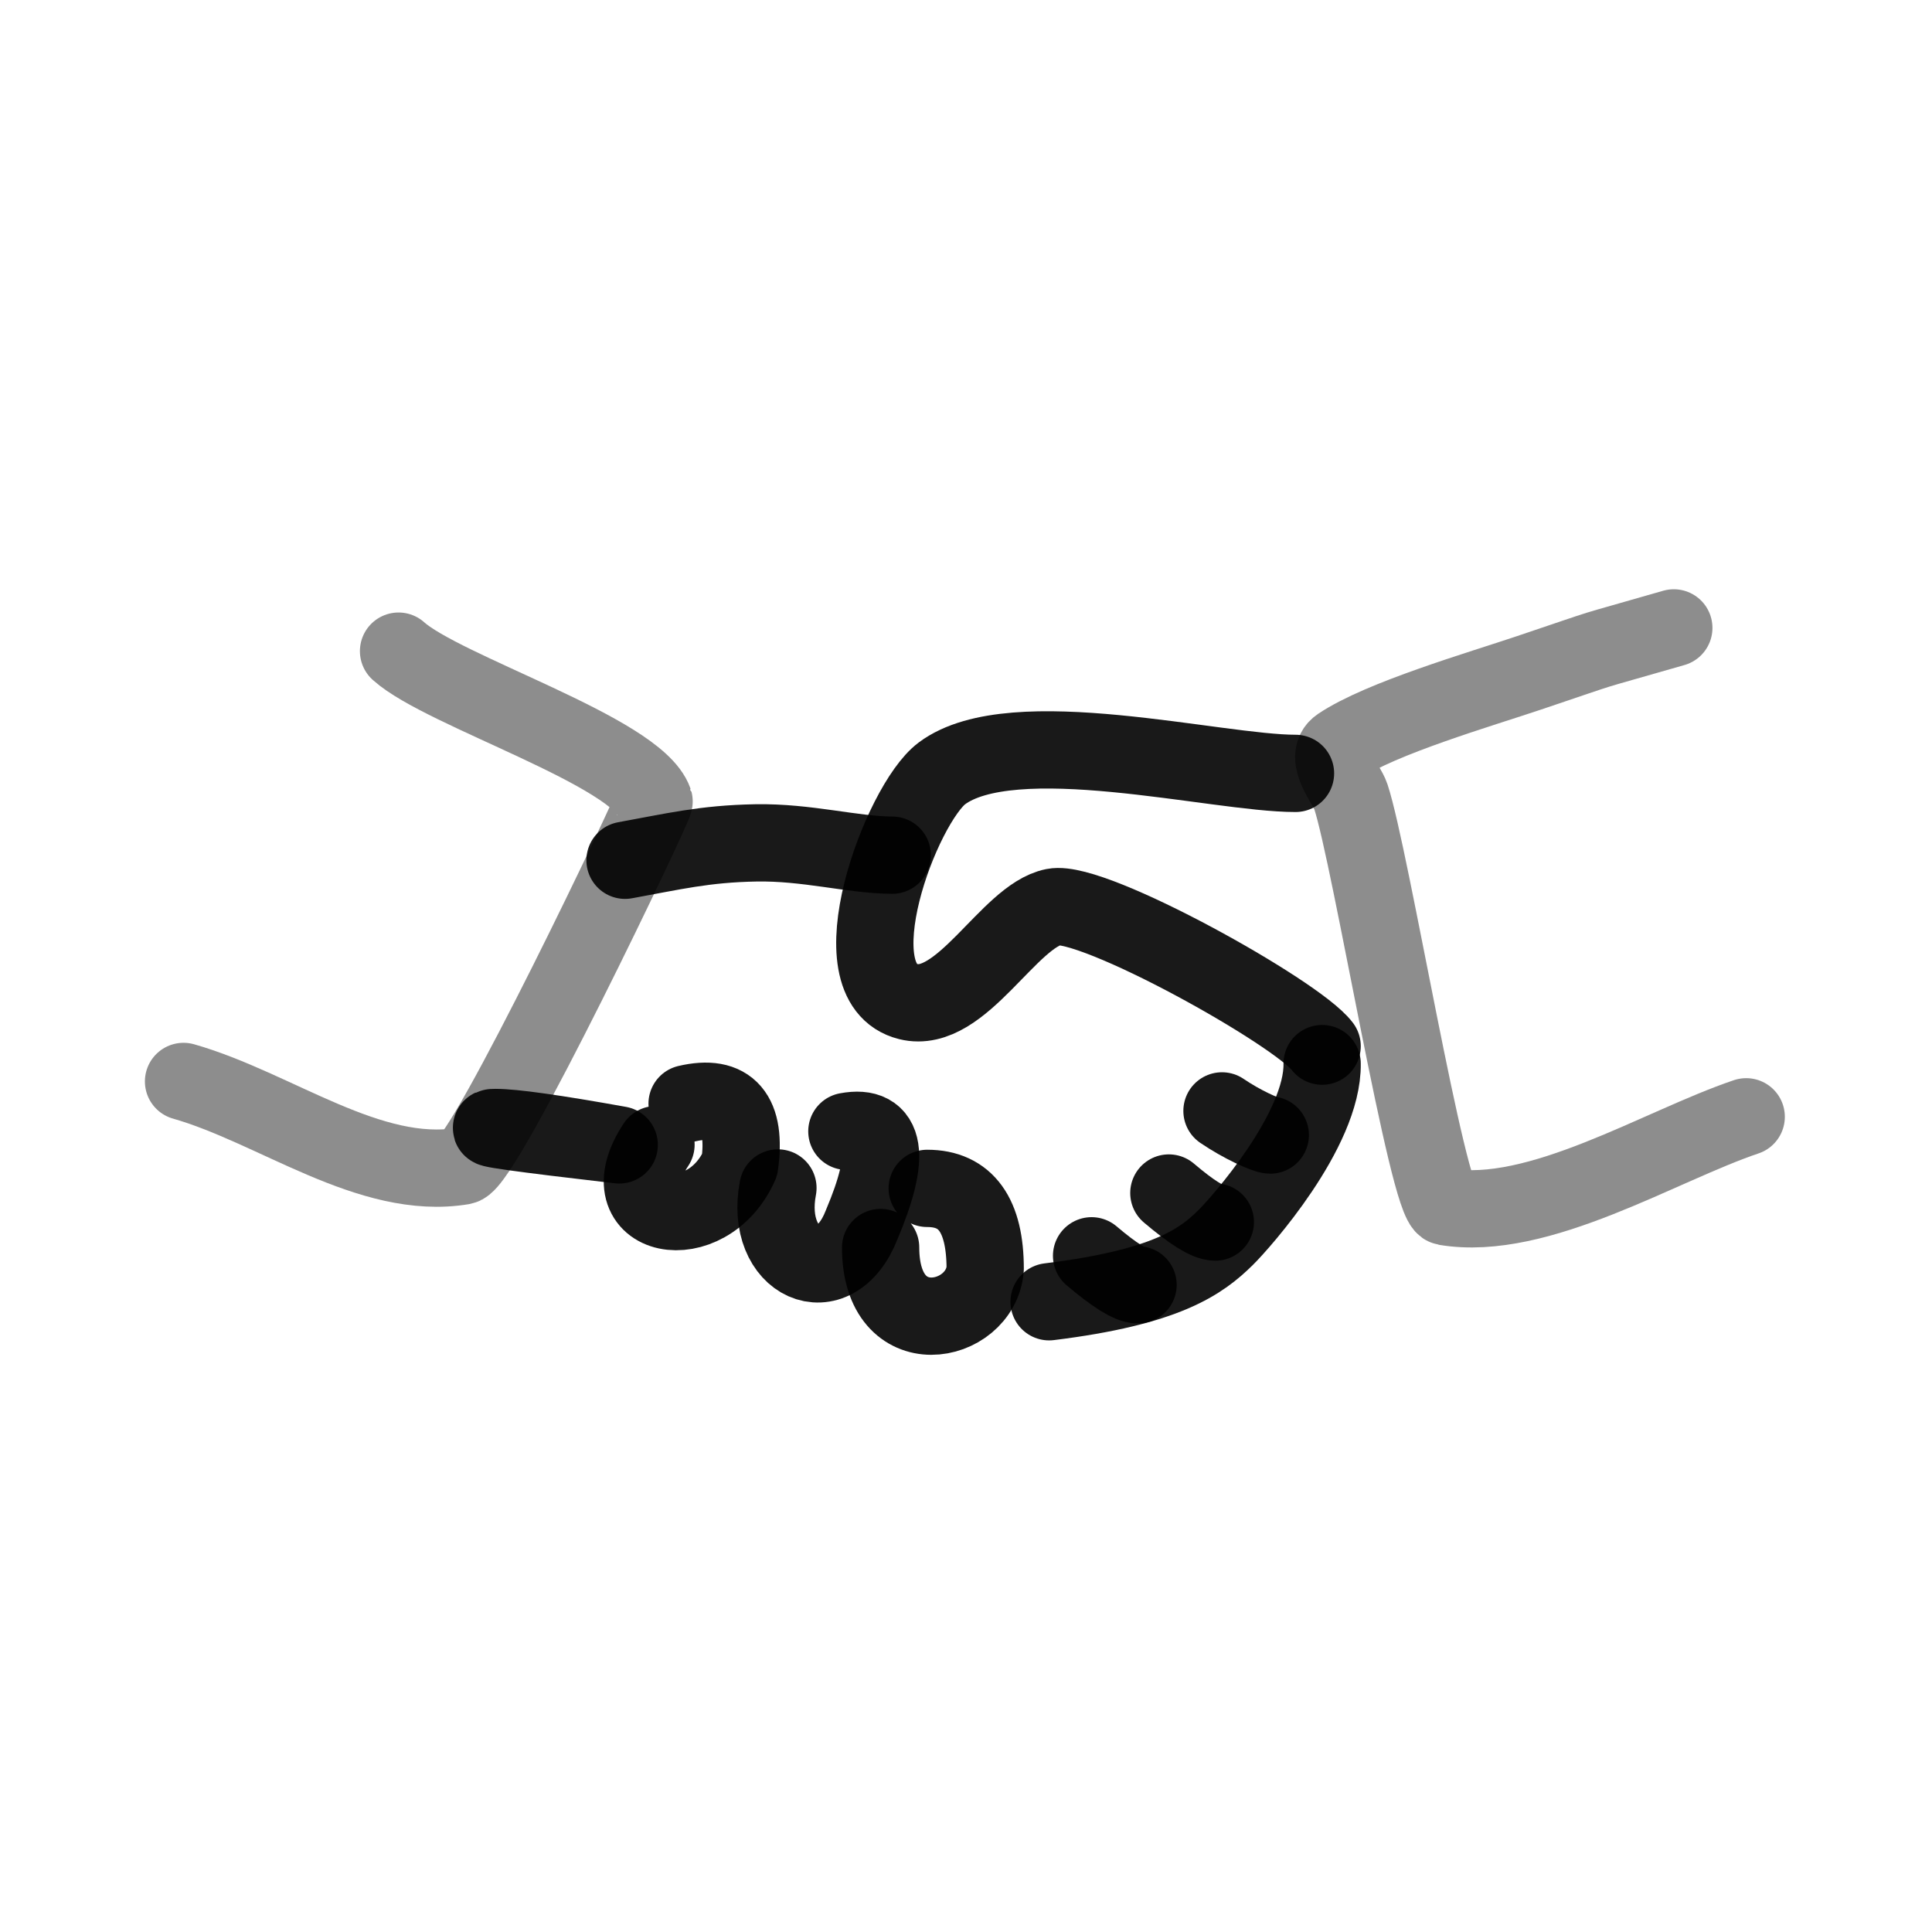
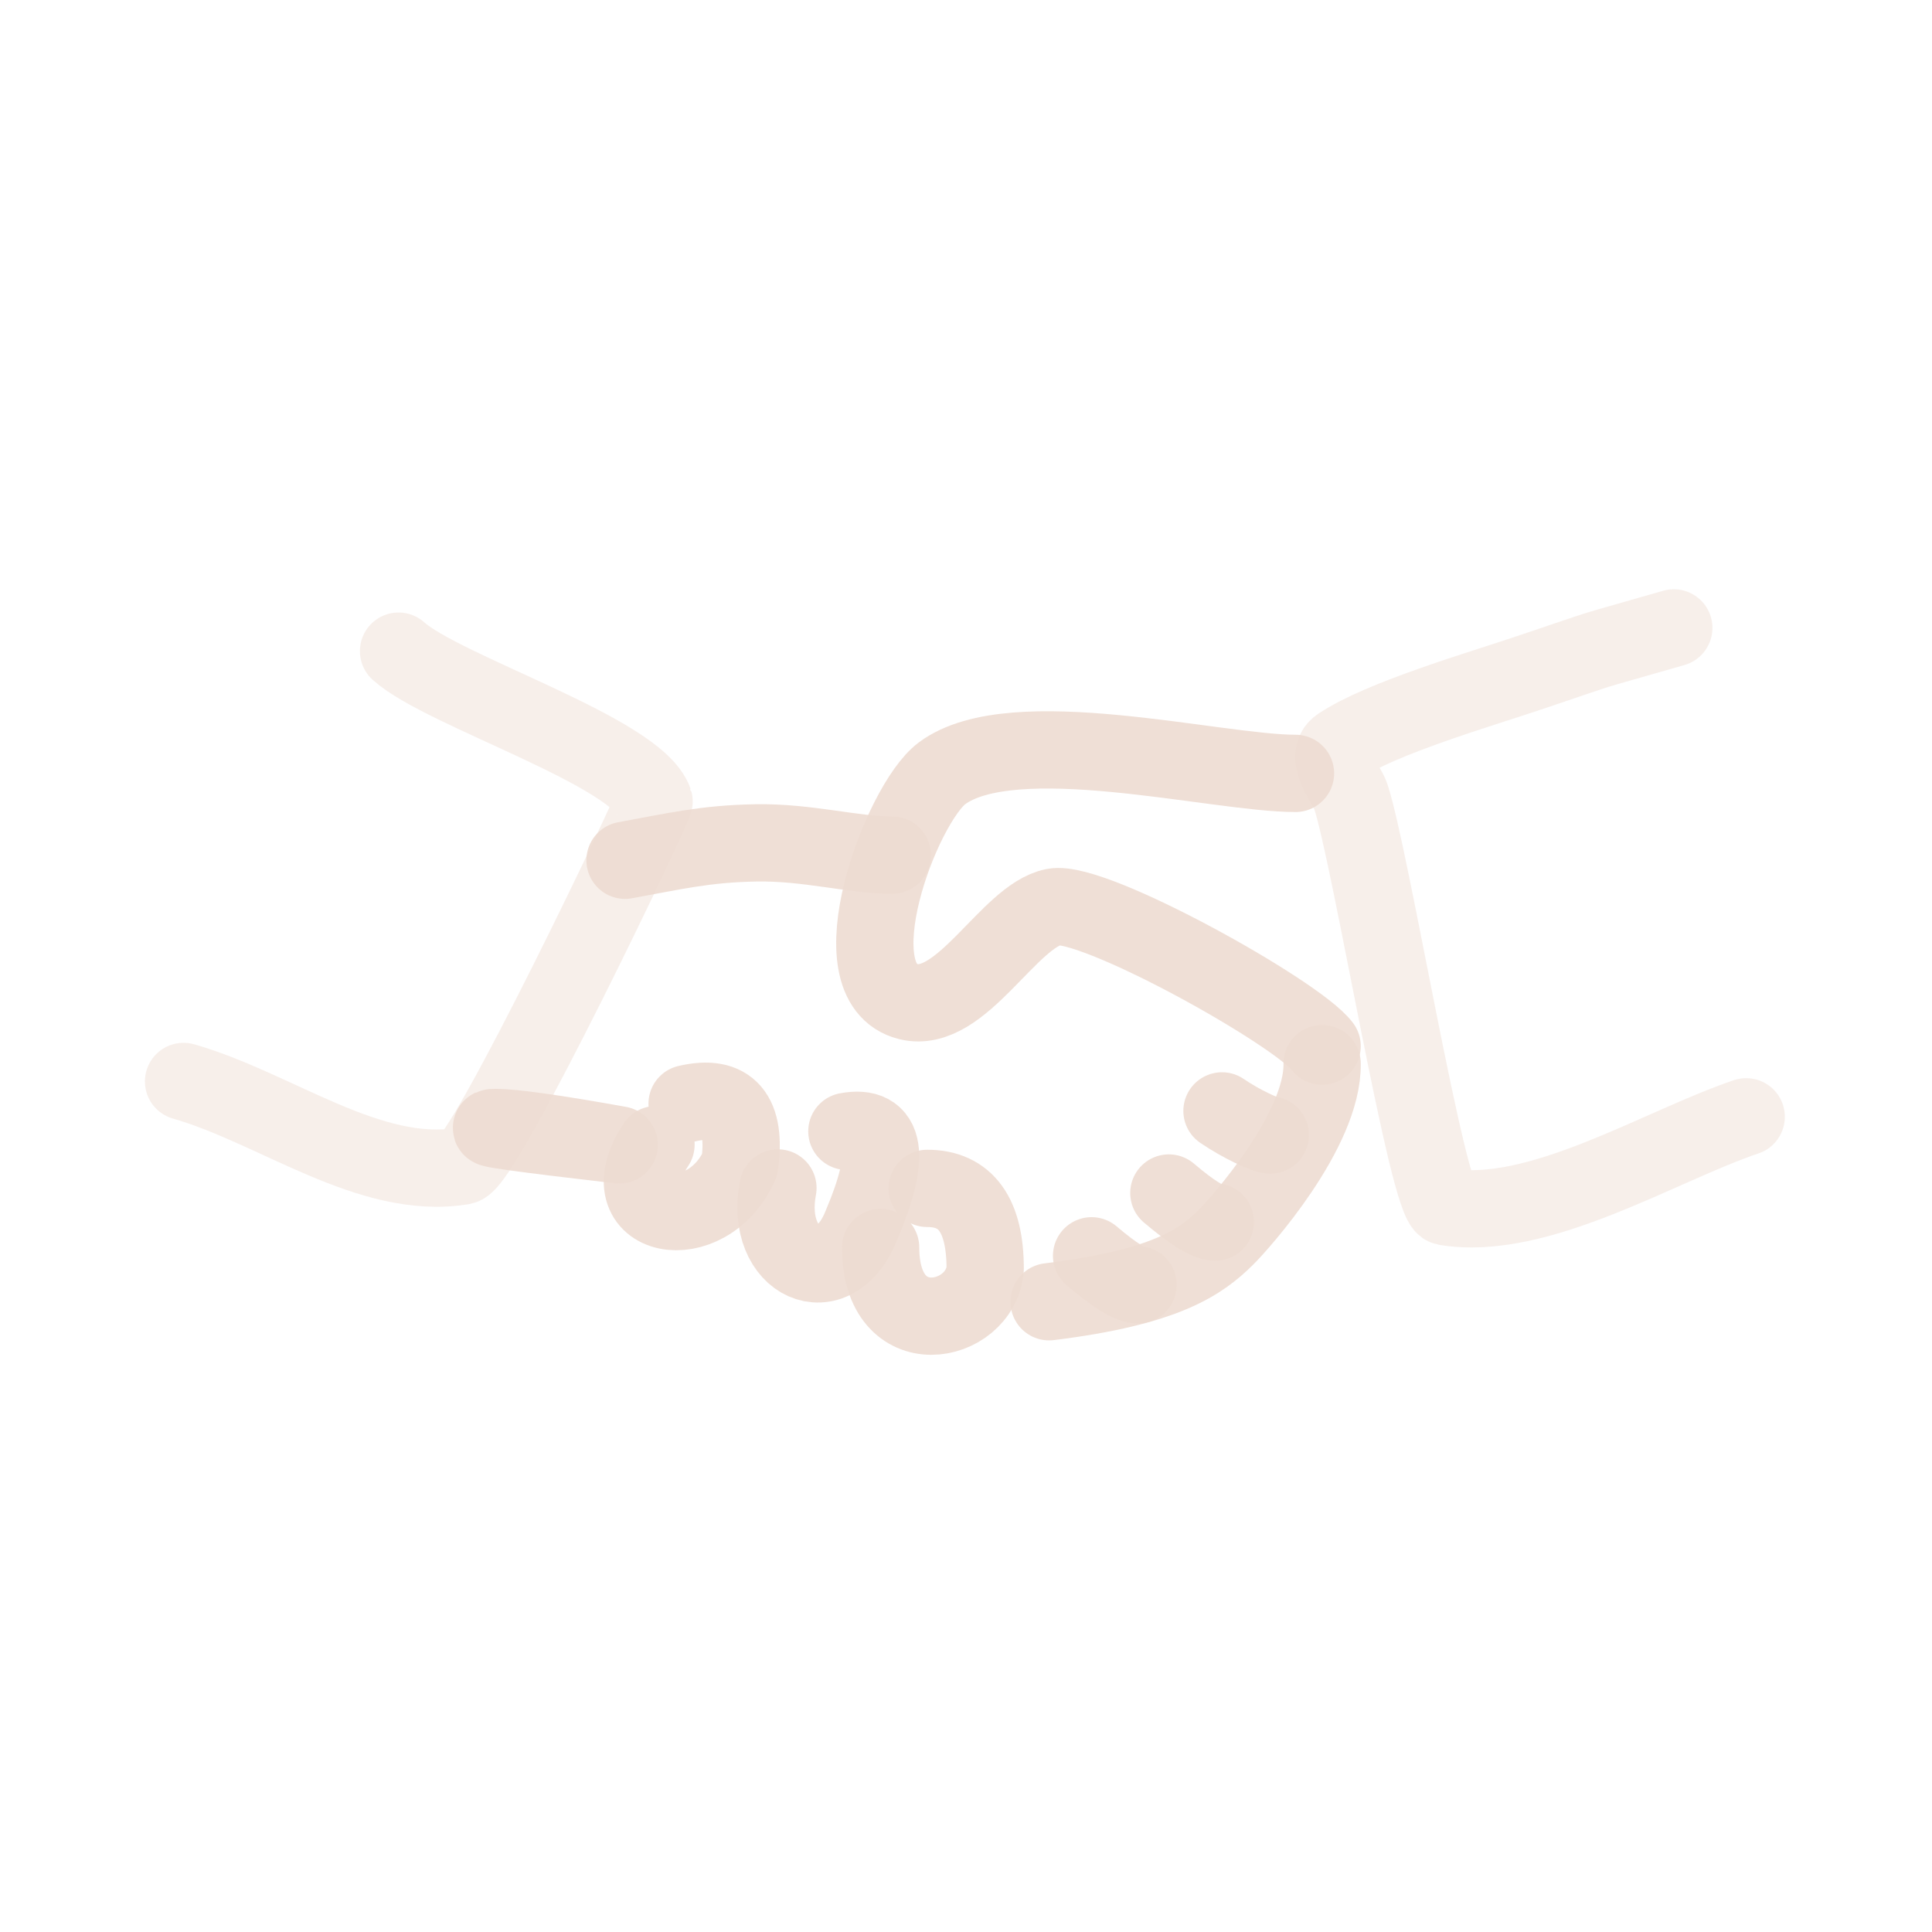
<svg xmlns="http://www.w3.org/2000/svg" width="800px" height="800px" viewBox="0 0 400 400" fill="none">
  <g id="SVGRepo_bgCarrier" stroke-width="0" />
  <g id="SVGRepo_tracerCarrier" stroke-linecap="round" stroke-linejoin="round" />
  <g id="SVGRepo_iconCarrier">
-     <path opacity="0.495" d="M82.515 134.811C91.685 143.082 131.789 155.582 135.419 165.926C135.664 166.623 100.375 240.649 95.774 241.416C76.525 244.62 57.023 229.323 38 223.9" stroke="#000000" stroke-opacity="0.9" stroke-width="16" stroke-linecap="round" stroke-linejoin="round" />
-     <path opacity="0.495" d="M346.544 130C325.728 136.001 335.709 132.868 316.568 139.307C306.441 142.717 285.915 148.687 277.369 154.432C273.877 156.784 278.842 162.383 279.674 164.907C283.817 177.441 295.566 249.215 299.275 249.841C318.521 253.079 343.743 237.208 361.532 231.222" stroke="#000000" stroke-opacity="0.9" stroke-width="16" stroke-linecap="round" stroke-linejoin="round" />
-     <path d="M268.22 160.121C251.702 160.121 209.674 149.177 195.015 160.121C186.617 166.396 172.596 203.524 188.069 207.372C199.04 210.104 208.829 189.641 218.166 187.782C226.341 186.155 268.498 209.649 273.732 216.595" stroke="#000000" stroke-opacity="0.9" stroke-width="16" stroke-linecap="round" stroke-linejoin="round" />
-     <path d="M273.731 220.204C273.957 233.976 256.781 253.237 253.78 256.192C248.737 261.173 241.585 266.508 217.205 269.515" stroke="#000000" stroke-opacity="0.9" stroke-width="16" stroke-linecap="round" stroke-linejoin="round" />
-     <path d="M142.258 228.496C150.944 226.46 154.573 230.69 153.143 241.185C146.371 256.474 125.492 252.543 135.817 236.986" stroke="#000000" stroke-opacity="0.9" stroke-width="16" stroke-linecap="round" stroke-linejoin="round" />
-     <path d="M175.336 234.23C183.472 232.714 184.492 239.161 178.397 253.572C172.721 268.148 158.074 261.511 161.062 245.956" stroke="#000000" stroke-opacity="0.9" stroke-width="16" stroke-linecap="round" stroke-linejoin="round" />
-     <path d="M191.97 246.041C199.972 246.041 203.973 251.593 203.973 262.697C203.041 274.374 182.324 278.634 182.324 258.284" stroke="#000000" stroke-opacity="0.9" stroke-width="16" stroke-linecap="round" stroke-linejoin="round" />
-     <path d="M184.731 177.056C176.394 177.004 167.123 174.318 156.464 174.51C145.804 174.703 139.376 176.305 129.406 178.109" stroke="#000000" stroke-opacity="0.9" stroke-width="16" stroke-linecap="round" stroke-linejoin="round" />
-     <path d="M253 230C257.105 232.806 262.021 235 263 235" stroke="#000000" stroke-opacity="0.9" stroke-width="16" stroke-linecap="round" stroke-linejoin="round" />
-     <path d="M242 247C246.724 251.009 249.931 253.014 251.622 253.014" stroke="#000000" stroke-opacity="0.9" stroke-width="16" stroke-linecap="round" stroke-linejoin="round" />
-     <path d="M226 260C230.724 264.009 233.931 266.014 235.622 266.014" stroke="#000000" stroke-opacity="0.9" stroke-width="16" stroke-linecap="round" stroke-linejoin="round" />
-     <path fill-rule="evenodd" clip-rule="evenodd" d="M128.204 237.042C114.813 234.636 106.271 233.434 102.58 233.434C98.888 233.434 107.429 234.636 128.204 237.042Z" stroke="#000000" stroke-opacity="0.9" stroke-width="16" stroke-linecap="round" stroke-linejoin="round" />
+     <path opacity="0.495" d="M82.515 134.811C91.685 143.082 131.789 155.582 135.419 165.926C135.664 166.623 100.375 240.649 95.774 241.416C76.525 244.62 57.023 229.323 38 223.9" stroke="#EDDCD2" stroke-opacity="0.9" stroke-width="16" stroke-linecap="round" stroke-linejoin="round" />
+     <path opacity="0.495" d="M346.544 130C325.728 136.001 335.709 132.868 316.568 139.307C306.441 142.717 285.915 148.687 277.369 154.432C273.877 156.784 278.842 162.383 279.674 164.907C283.817 177.441 295.566 249.215 299.275 249.841C318.521 253.079 343.743 237.208 361.532 231.222" stroke="#EDDCD2" stroke-opacity="0.9" stroke-width="16" stroke-linecap="round" stroke-linejoin="round" />
+     <path d="M268.22 160.121C251.702 160.121 209.674 149.177 195.015 160.121C186.617 166.396 172.596 203.524 188.069 207.372C199.04 210.104 208.829 189.641 218.166 187.782C226.341 186.155 268.498 209.649 273.732 216.595" stroke="#EDDCD2" stroke-opacity="0.9" stroke-width="16" stroke-linecap="round" stroke-linejoin="round" />
+     <path d="M273.731 220.204C273.957 233.976 256.781 253.237 253.78 256.192C248.737 261.173 241.585 266.508 217.205 269.515" stroke="#EDDCD2" stroke-opacity="0.9" stroke-width="16" stroke-linecap="round" stroke-linejoin="round" />
+     <path d="M142.258 228.496C150.944 226.46 154.573 230.69 153.143 241.185C146.371 256.474 125.492 252.543 135.817 236.986" stroke="#EDDCD2" stroke-opacity="0.9" stroke-width="16" stroke-linecap="round" stroke-linejoin="round" />
+     <path d="M175.336 234.23C183.472 232.714 184.492 239.161 178.397 253.572C172.721 268.148 158.074 261.511 161.062 245.956" stroke="#EDDCD2" stroke-opacity="0.9" stroke-width="16" stroke-linecap="round" stroke-linejoin="round" />
+     <path d="M191.97 246.041C199.972 246.041 203.973 251.593 203.973 262.697C203.041 274.374 182.324 278.634 182.324 258.284" stroke="#EDDCD2" stroke-opacity="0.9" stroke-width="16" stroke-linecap="round" stroke-linejoin="round" />
+     <path d="M184.731 177.056C176.394 177.004 167.123 174.318 156.464 174.51C145.804 174.703 139.376 176.305 129.406 178.109" stroke="#EDDCD2" stroke-opacity="0.9" stroke-width="16" stroke-linecap="round" stroke-linejoin="round" />
+     <path d="M253 230C257.105 232.806 262.021 235 263 235" stroke="#EDDCD2" stroke-opacity="0.9" stroke-width="16" stroke-linecap="round" stroke-linejoin="round" />
+     <path d="M242 247C246.724 251.009 249.931 253.014 251.622 253.014" stroke="#EDDCD2" stroke-opacity="0.9" stroke-width="16" stroke-linecap="round" stroke-linejoin="round" />
+     <path d="M226 260C230.724 264.009 233.931 266.014 235.622 266.014" stroke="#EDDCD2" stroke-opacity="0.9" stroke-width="16" stroke-linecap="round" stroke-linejoin="round" />
+     <path fill-rule="evenodd" clip-rule="evenodd" d="M128.204 237.042C114.813 234.636 106.271 233.434 102.58 233.434C98.888 233.434 107.429 234.636 128.204 237.042Z" stroke="#EDDCD2" stroke-opacity="0.9" stroke-width="16" stroke-linecap="round" stroke-linejoin="round" />
  </g>
</svg>
